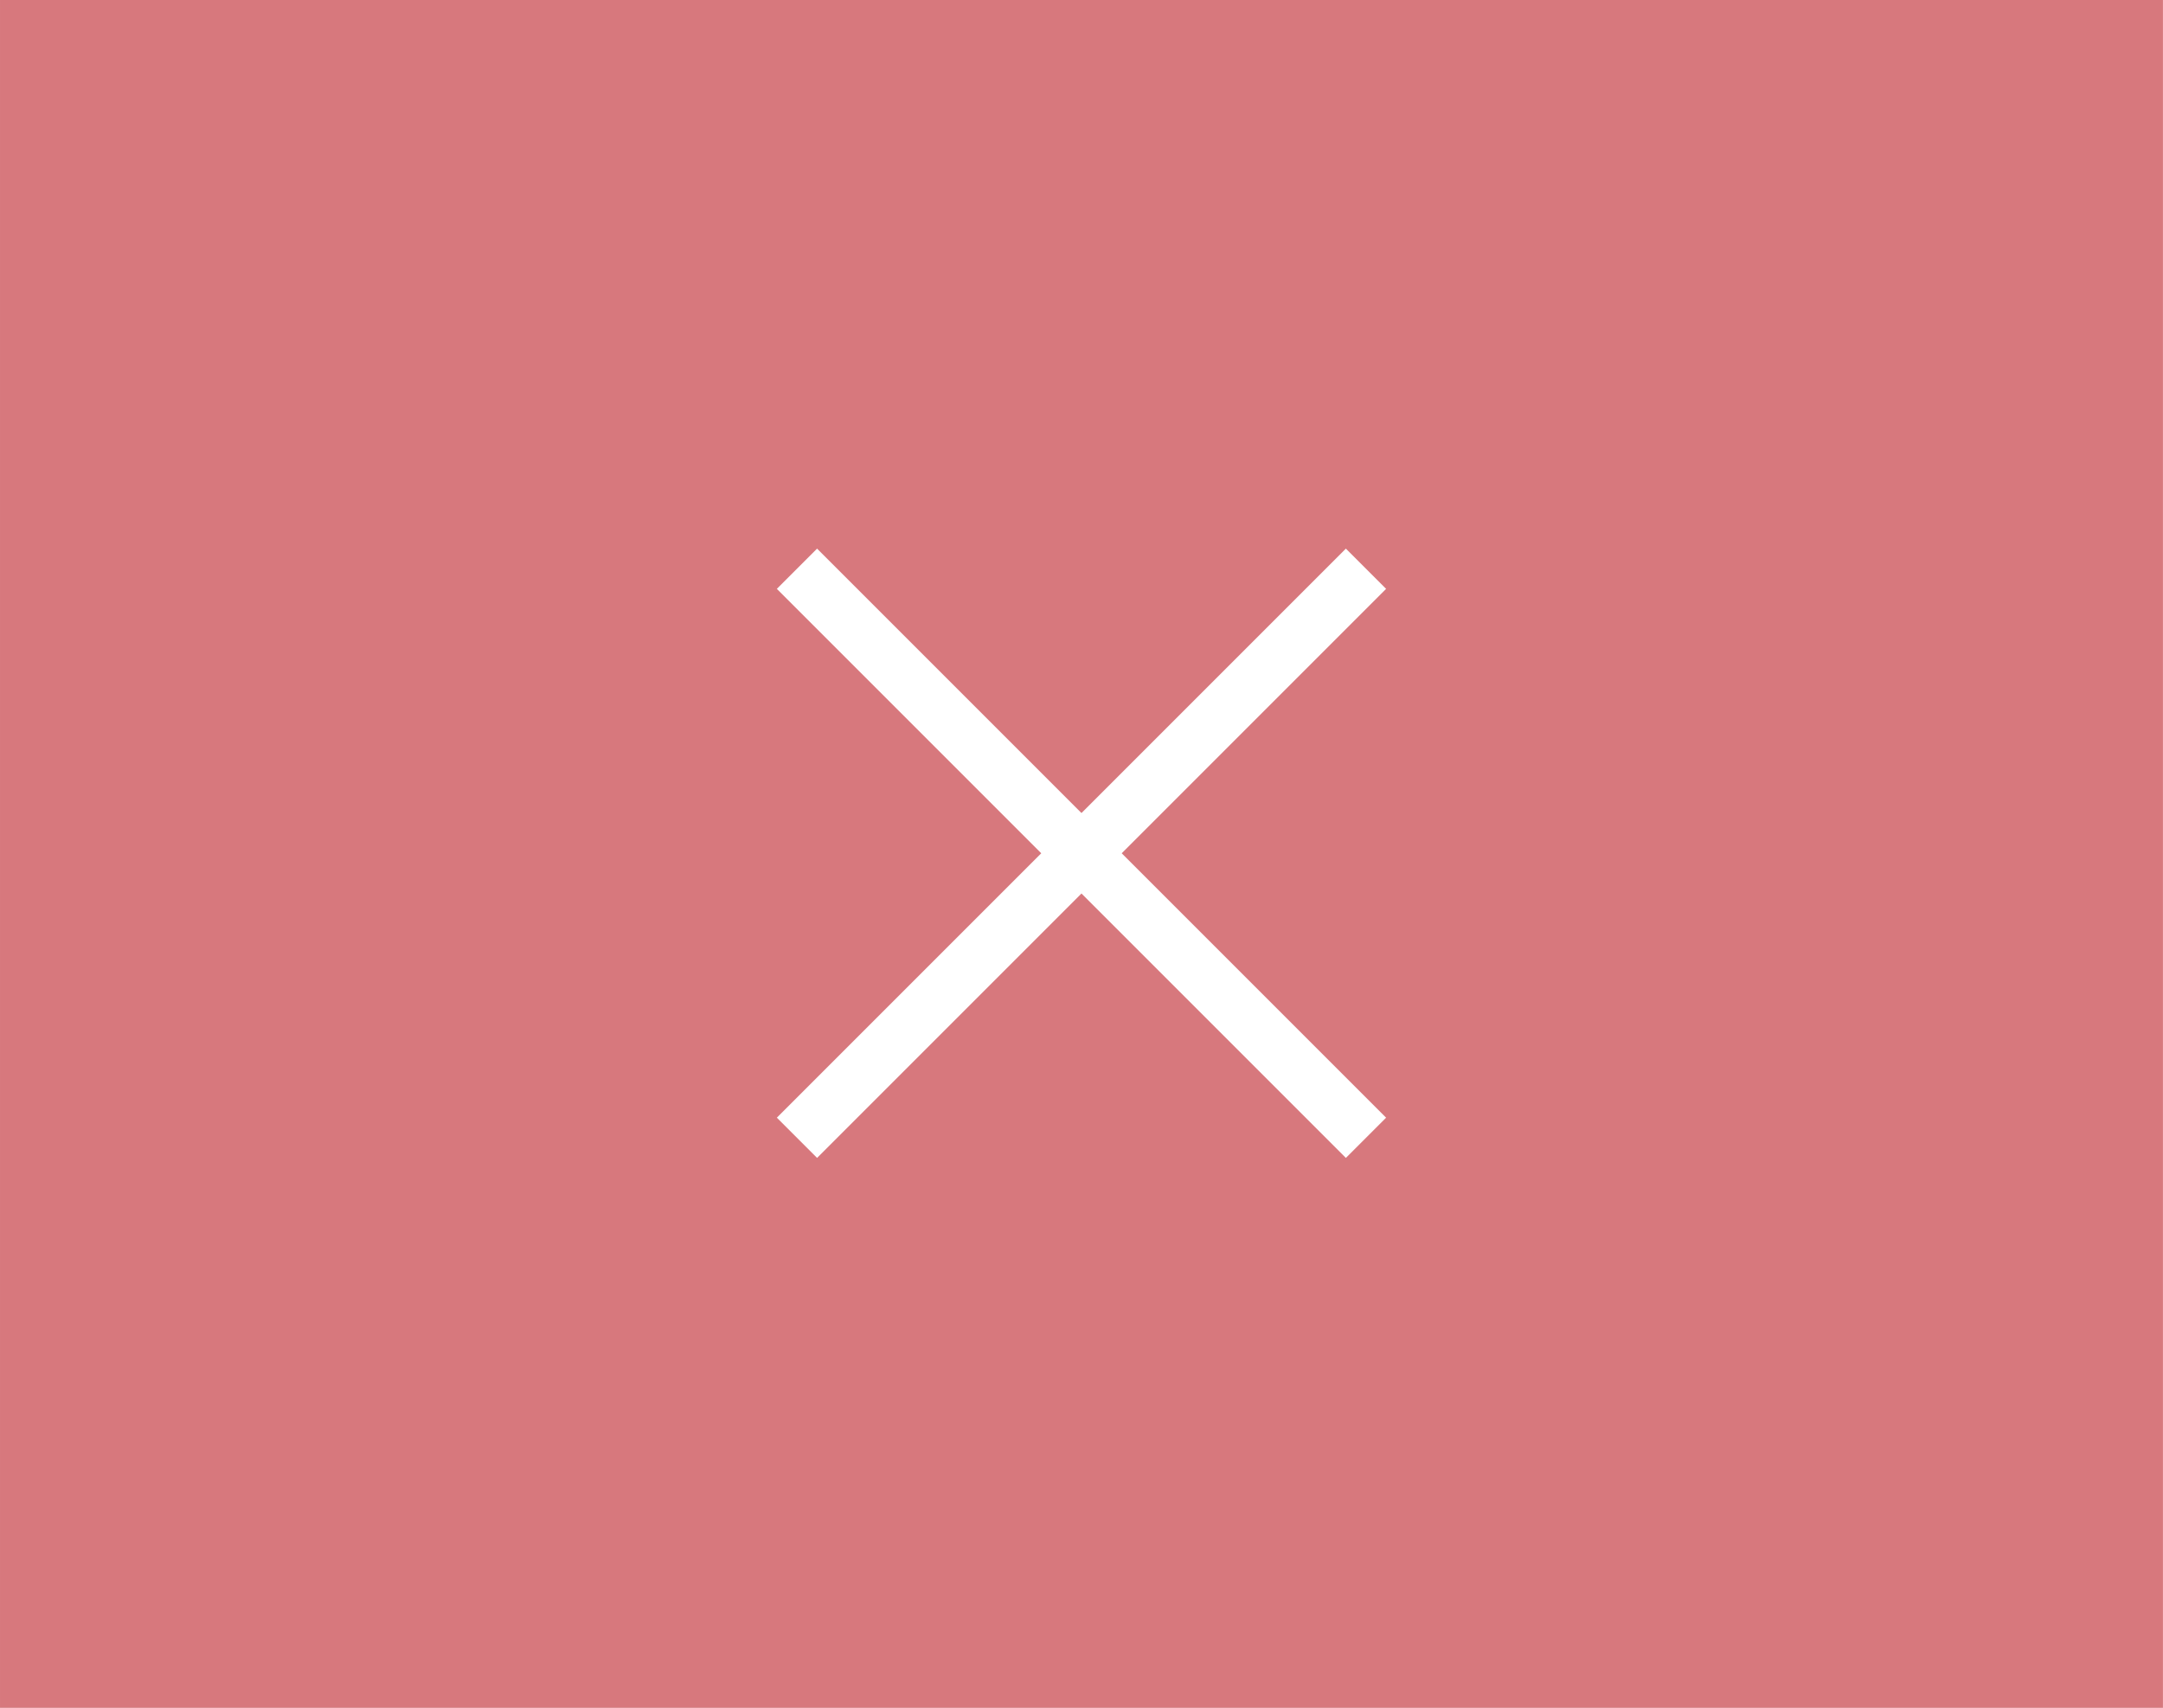
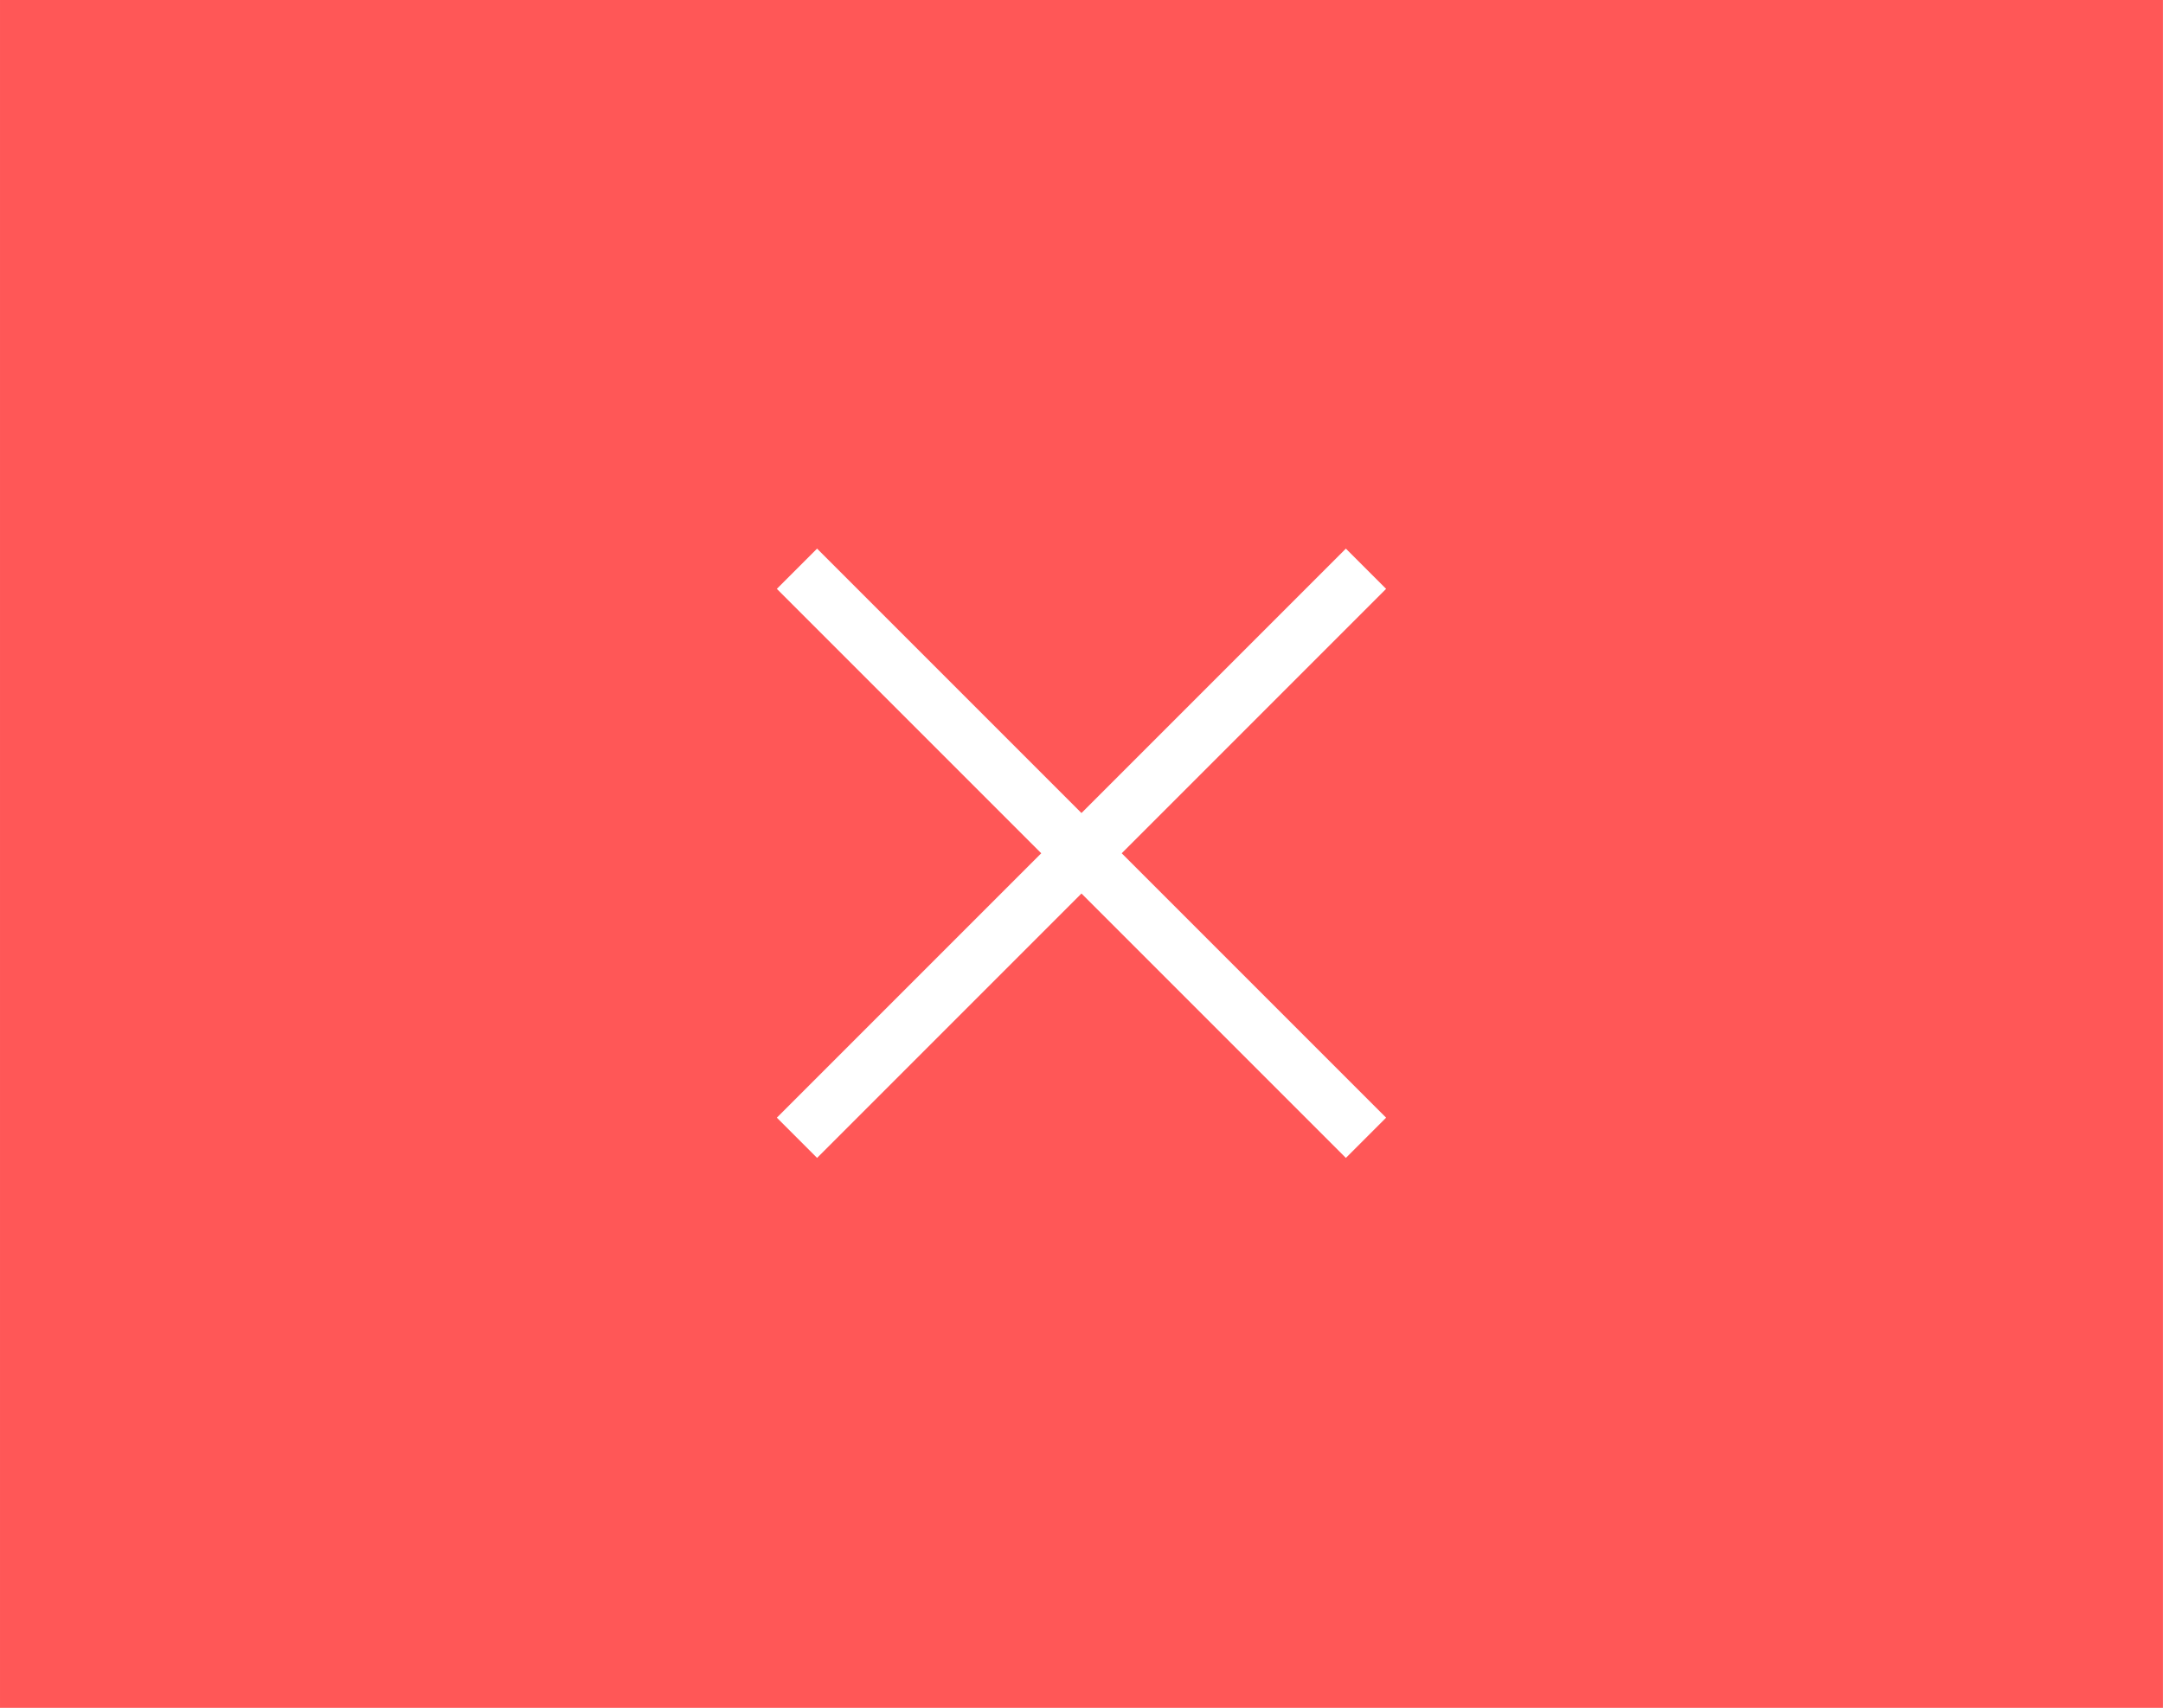
<svg xmlns="http://www.w3.org/2000/svg" id="svg4306" width="38" height="30" version="1.1" style="enable-background:new">
  <defs id="defs29" />
  <g style="opacity:0.35" id="inactive-center" transform="matrix(3.7795,0,0,3.7795,-164.9978,-613.5142)">
    <rect x="43.656" y="141.16" width="10.054" height="7.938" ry="3.7990001e-06" style="opacity:0;stroke-width:0.402;paint-order:stroke fill markers" id="rect956" />
    <path d="m 47.454,143.71 -0.187,0.187 1.229,1.229 -1.229,1.229 0.187,0.187 1.229,-1.229 1.229,1.229 0.187,-0.187 -1.229,-1.229 1.229,-1.229 -0.187,-0.187 -1.229,1.229 z" style="opacity:1;fill:#ffffff;fill-opacity:1;paint-order:stroke fill markers" id="path958" />
  </g>
  <g id="active-center" transform="matrix(3.7795,0,0,3.7795,-164.9978,-572.5142)" style="opacity:0.75">
    <rect x="43.656" y="141.16" width="10.054" height="7.938" ry="3.7990001e-06" style="opacity:0;stroke-width:0.402;paint-order:stroke fill markers" id="rect976" />
    <path d="m 47.454,143.71 -0.187,0.187 1.229,1.229 -1.229,1.229 0.187,0.187 1.229,-1.229 1.229,1.229 0.187,-0.187 -1.229,-1.229 1.229,-1.229 -0.187,-0.187 -1.229,1.229 z" style="fill:#ffffff;fill-opacity:1;paint-order:stroke fill markers" id="path978" />
  </g>
  <g id="hover-center" transform="matrix(3.7795,0,0,3.7795,-164.9978,-533.5142)">
-     <rect x="43.656" y="141.16" width="10.054" height="7.938" ry="3.7990001e-06" style="fill:#d7787d" id="rect996" />
+     <rect x="43.656" y="141.16" width="10.054" height="7.938" ry="3.7990001e-06" style="fill:#ff5757;fill-opacity:1" id="rect996" />
    <path d="m 47.454,143.71 -0.187,0.187 1.229,1.229 -1.229,1.229 0.187,0.187 1.229,-1.229 1.229,1.229 0.187,-0.187 -1.229,-1.229 1.229,-1.229 -0.187,-0.187 -1.229,1.229 z" style="fill:#ffffff;fill-opacity:1;paint-order:stroke fill markers" id="path998" />
  </g>
  <g id="pressed-center" transform="matrix(3.7795,0,0,3.7795,-164.9978,-493.5142)">
-     <rect x="43.656" y="141.16" width="10.054" height="7.938" ry="3.7990001e-06" style="fill:#ae4a4f;fill-opacity:1" id="rect1016" />
+     <rect x="43.656" y="141.16" width="10.054" height="7.938" ry="3.7990001e-06" style="fill:#c93636;fill-opacity:1" id="rect1016" />
    <path d="m 47.454,143.71 -0.187,0.187 1.229,1.229 -1.229,1.229 0.187,0.187 1.229,-1.229 1.229,1.229 0.187,-0.187 -1.229,-1.229 1.229,-1.229 -0.187,-0.187 -1.229,1.229 z" style="fill:#ffffff;fill-opacity:1;paint-order:stroke fill markers" id="path1018" />
  </g>
  <g transform="matrix(3.7795,0,0,3.7795,-164.9978,-652.514)" id="deactivated-center" style="opacity:0.35">
    <rect id="rect880" style="opacity:0;stroke-width:0.402;paint-order:stroke fill markers" ry="3.7990001e-06" height="7.938" width="10.054" y="141.16" x="43.656" />
    <path id="path882" style="opacity:1;fill:#ffffff;fill-opacity:1;paint-order:stroke fill markers" d="m 47.454,143.71 -0.187,0.187 1.229,1.229 -1.229,1.229 0.187,0.187 1.229,-1.229 1.229,1.229 0.187,-0.187 -1.229,-1.229 1.229,-1.229 -0.187,-0.187 -1.229,1.229 z" />
  </g>
</svg>
